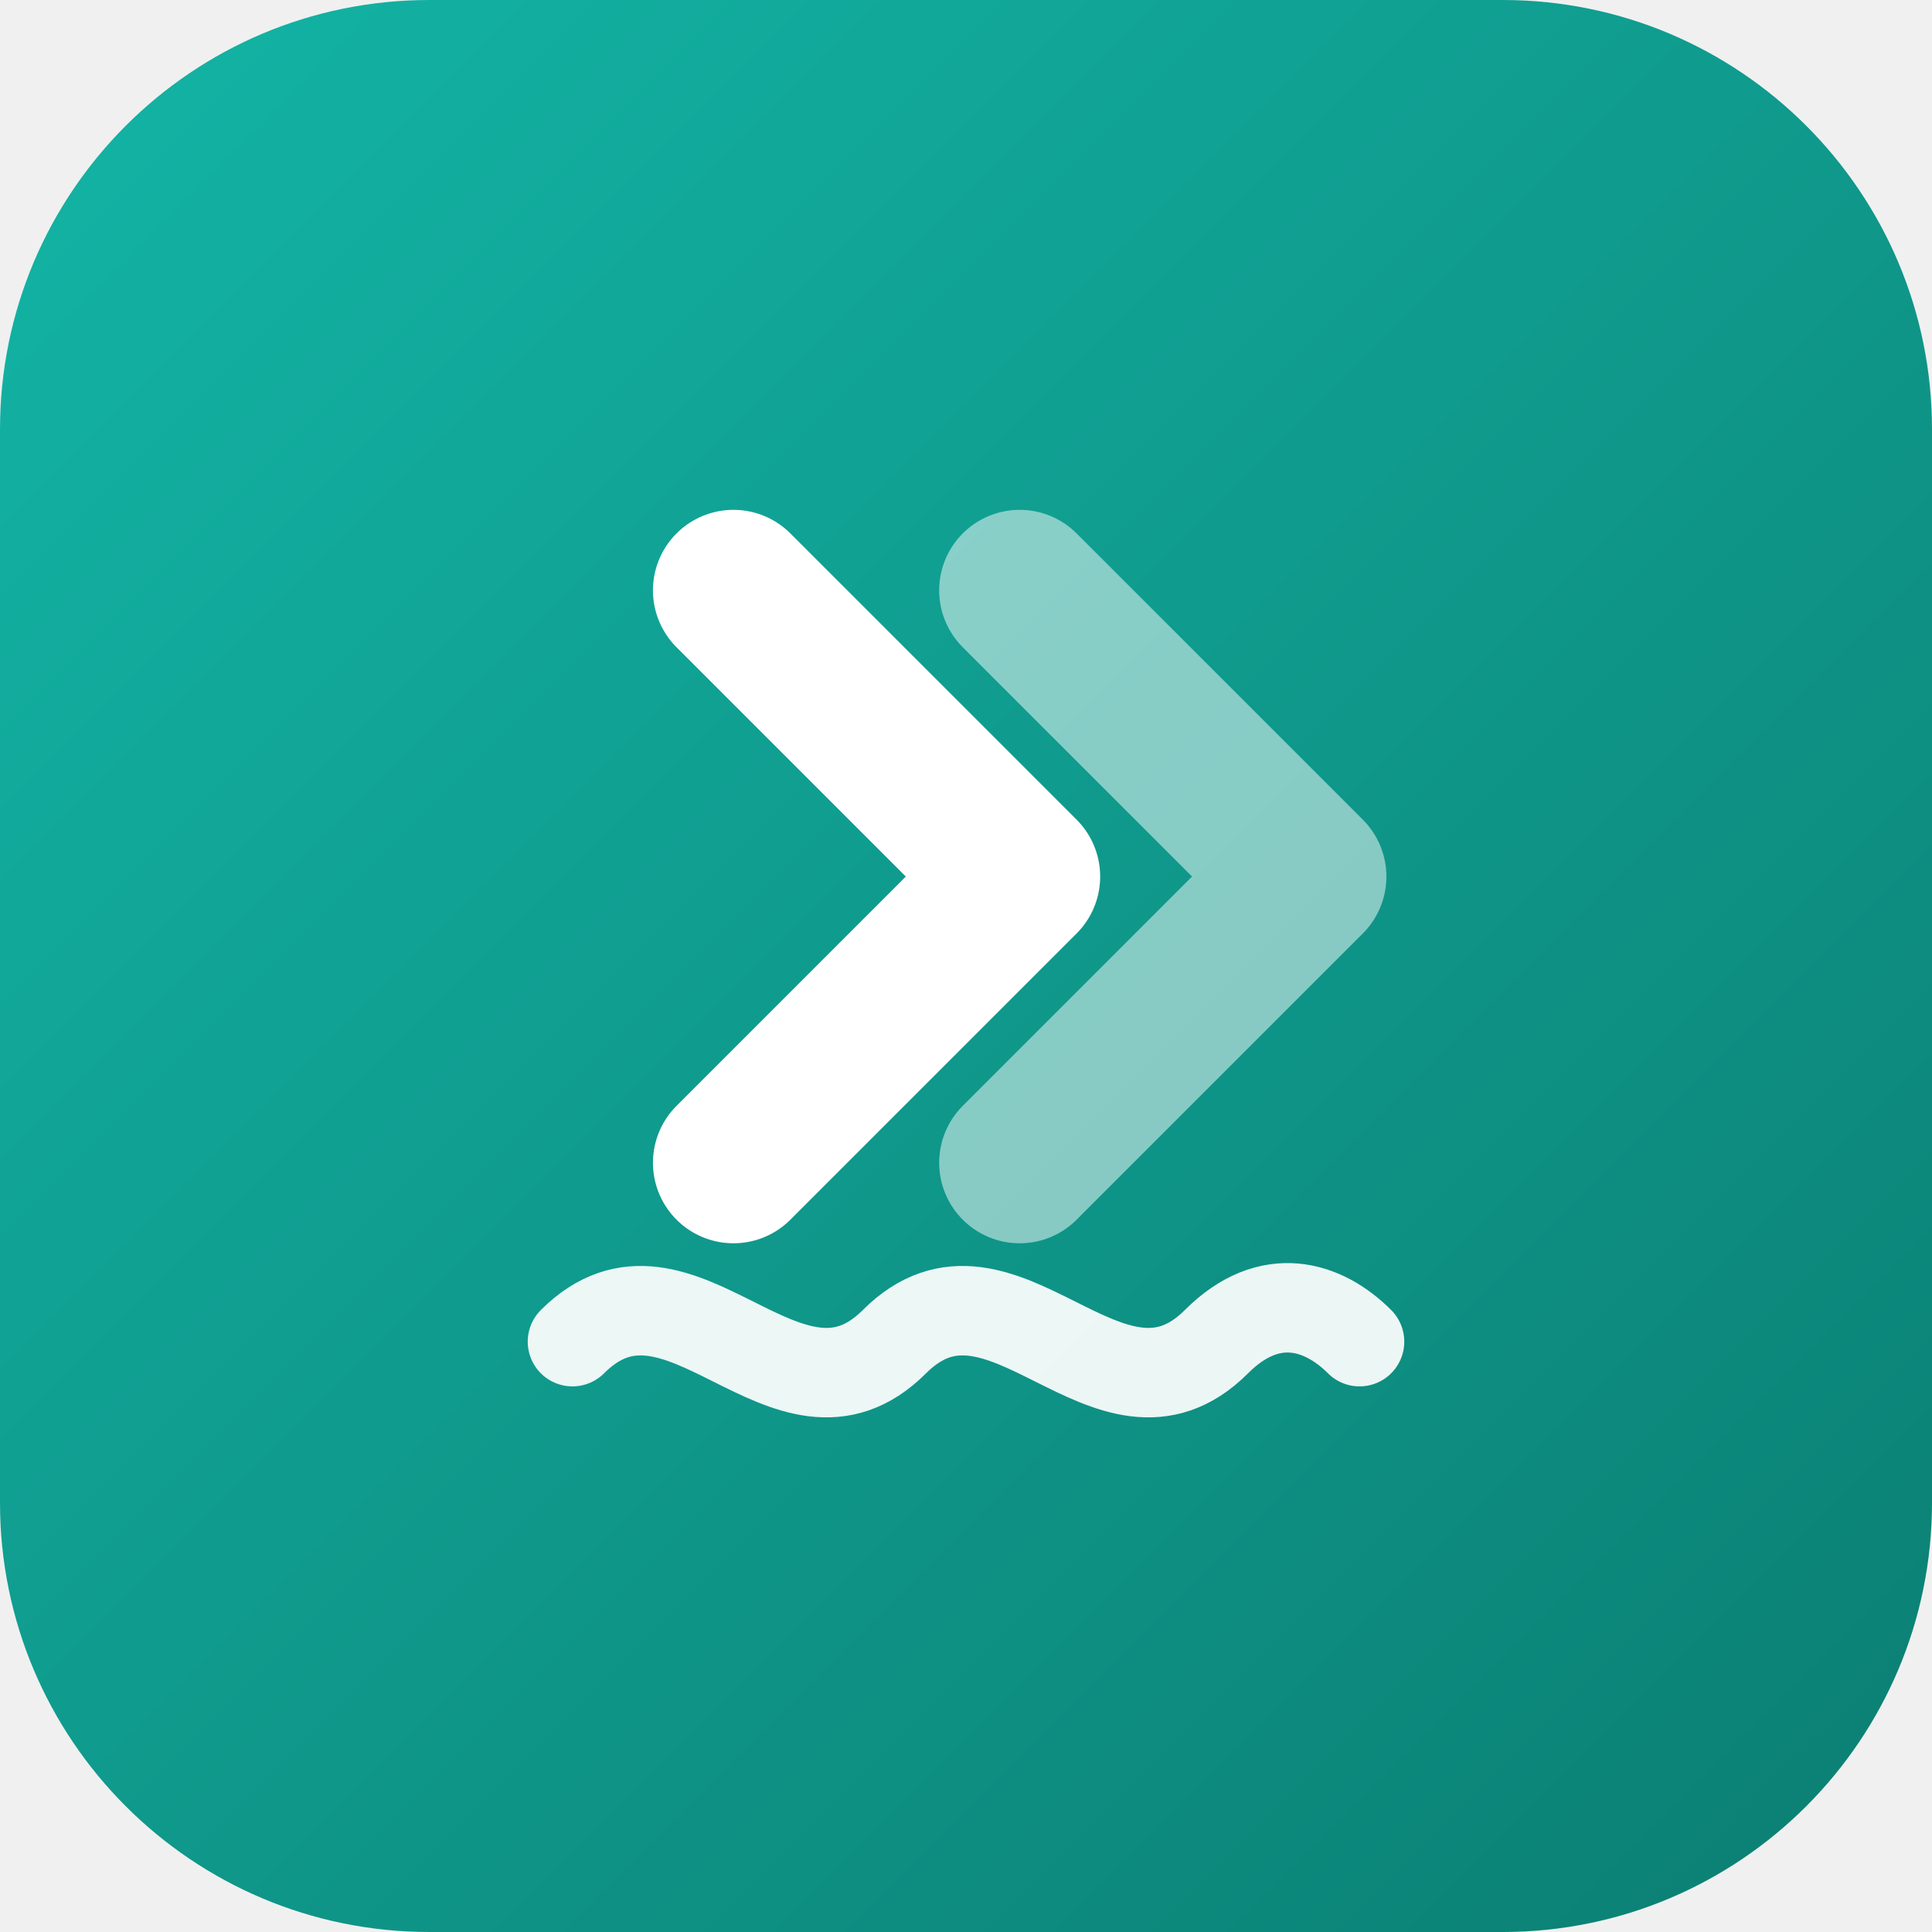
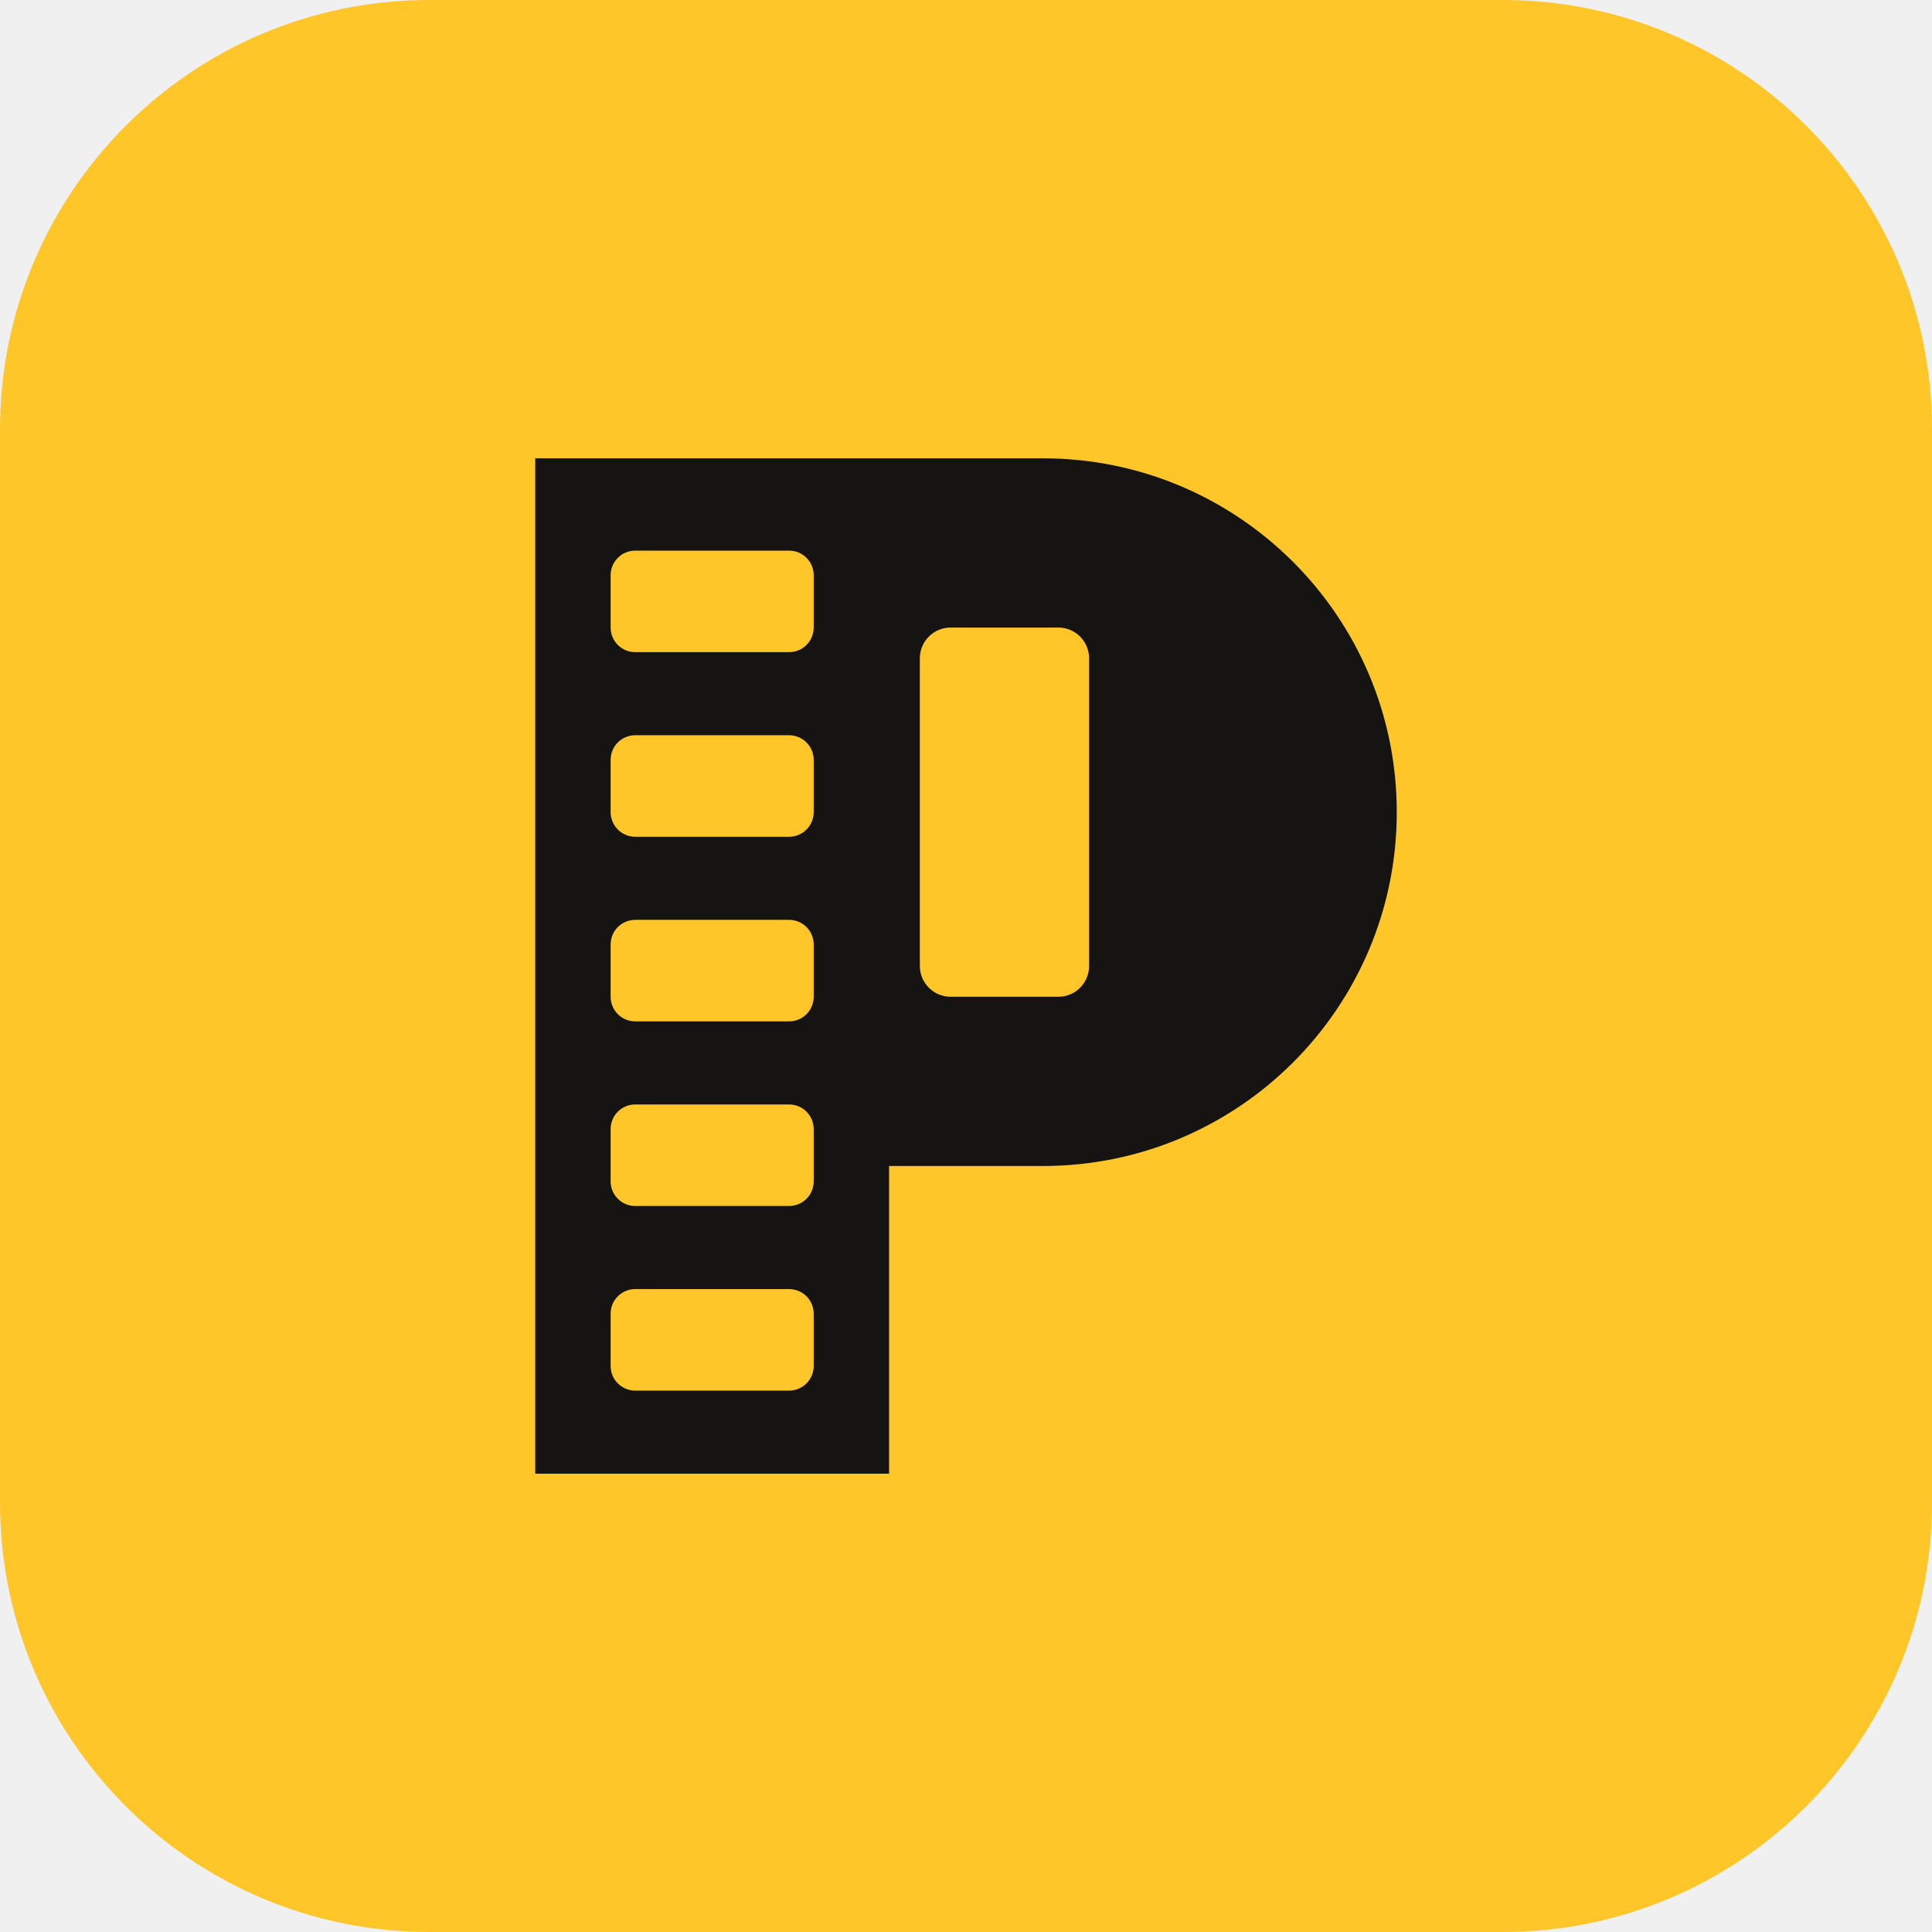
<svg xmlns="http://www.w3.org/2000/svg" width="256" height="256" viewBox="0 0 108 108" role="img" aria-label="Pherry">
-   <defs>
-     <linearGradient id="g" x1="0" y1="0" x2="108" y2="108" gradientUnits="userSpaceOnUse">
-       <stop stop-color="#13B5A6" />
-       <stop offset="1" stop-color="#0B7E72" />
-     </linearGradient>
-   </defs>
-   <rect width="108" height="108" rx="24" fill="url(#g)" />
-   <path d="M32,75 C38,69 44,81 50,75 C56,69 62,81 68,75 C71,72 74,73 76,75" fill="none" stroke="#fff" stroke-width="5" stroke-linecap="round" stroke-linejoin="round" stroke-opacity=".92" />
-   <path d="M41,33 L57,49 L41,65" fill="none" stroke="#fff" stroke-width="9" stroke-linecap="round" stroke-linejoin="round" />
-   <path d="M57,33 L73,49 L57,65" fill="none" stroke="#fff" stroke-width="9" stroke-linecap="round" stroke-linejoin="round" stroke-opacity=".5" />
+   <rect width="108" height="108" rx="24.00" fill="#FFC629" />
+   <path fill="#151412" fill-rule="evenodd" transform="translate(4.120 7.560) scale(0.86)" d="M30 21h33a23 23 0 0 1 0 46H53v20H30Z M57 32h7a2 2 0 0 1 2 2v20a2 2 0 0 1-2 2h-7a2 2 0 0 1-2-2V34a2 2 0 0 1 2-2Z M36.5 27h10a1.6 1.6 0 0 1 1.6 1.6v3.4a1.6 1.6 0 0 1-1.6 1.6h-10a1.6 1.6 0 0 1-1.6-1.6v-3.4a1.6 1.6 0 0 1 1.6-1.6Z M36.5 39h10a1.6 1.6 0 0 1 1.6 1.6v3.4a1.6 1.6 0 0 1-1.6 1.6h-10a1.6 1.6 0 0 1-1.6-1.6v-3.4a1.6 1.6 0 0 1 1.6-1.6Z M36.5 51h10a1.6 1.6 0 0 1 1.6 1.6v3.4a1.6 1.6 0 0 1-1.6 1.6h-10a1.6 1.6 0 0 1-1.6-1.6v-3.4a1.6 1.6 0 0 1 1.6-1.6Z M36.5 63h10a1.6 1.6 0 0 1 1.6 1.6v3.4a1.6 1.6 0 0 1-1.6 1.6h-10a1.6 1.6 0 0 1-1.6-1.6v-3.4a1.6 1.6 0 0 1 1.6-1.6Z M36.5 75h10a1.6 1.6 0 0 1 1.6 1.6v3.4a1.6 1.6 0 0 1-1.6 1.6h-10a1.6 1.6 0 0 1-1.6-1.6v-3.4a1.6 1.6 0 0 1 1.6-1.6Z" />
</svg>
